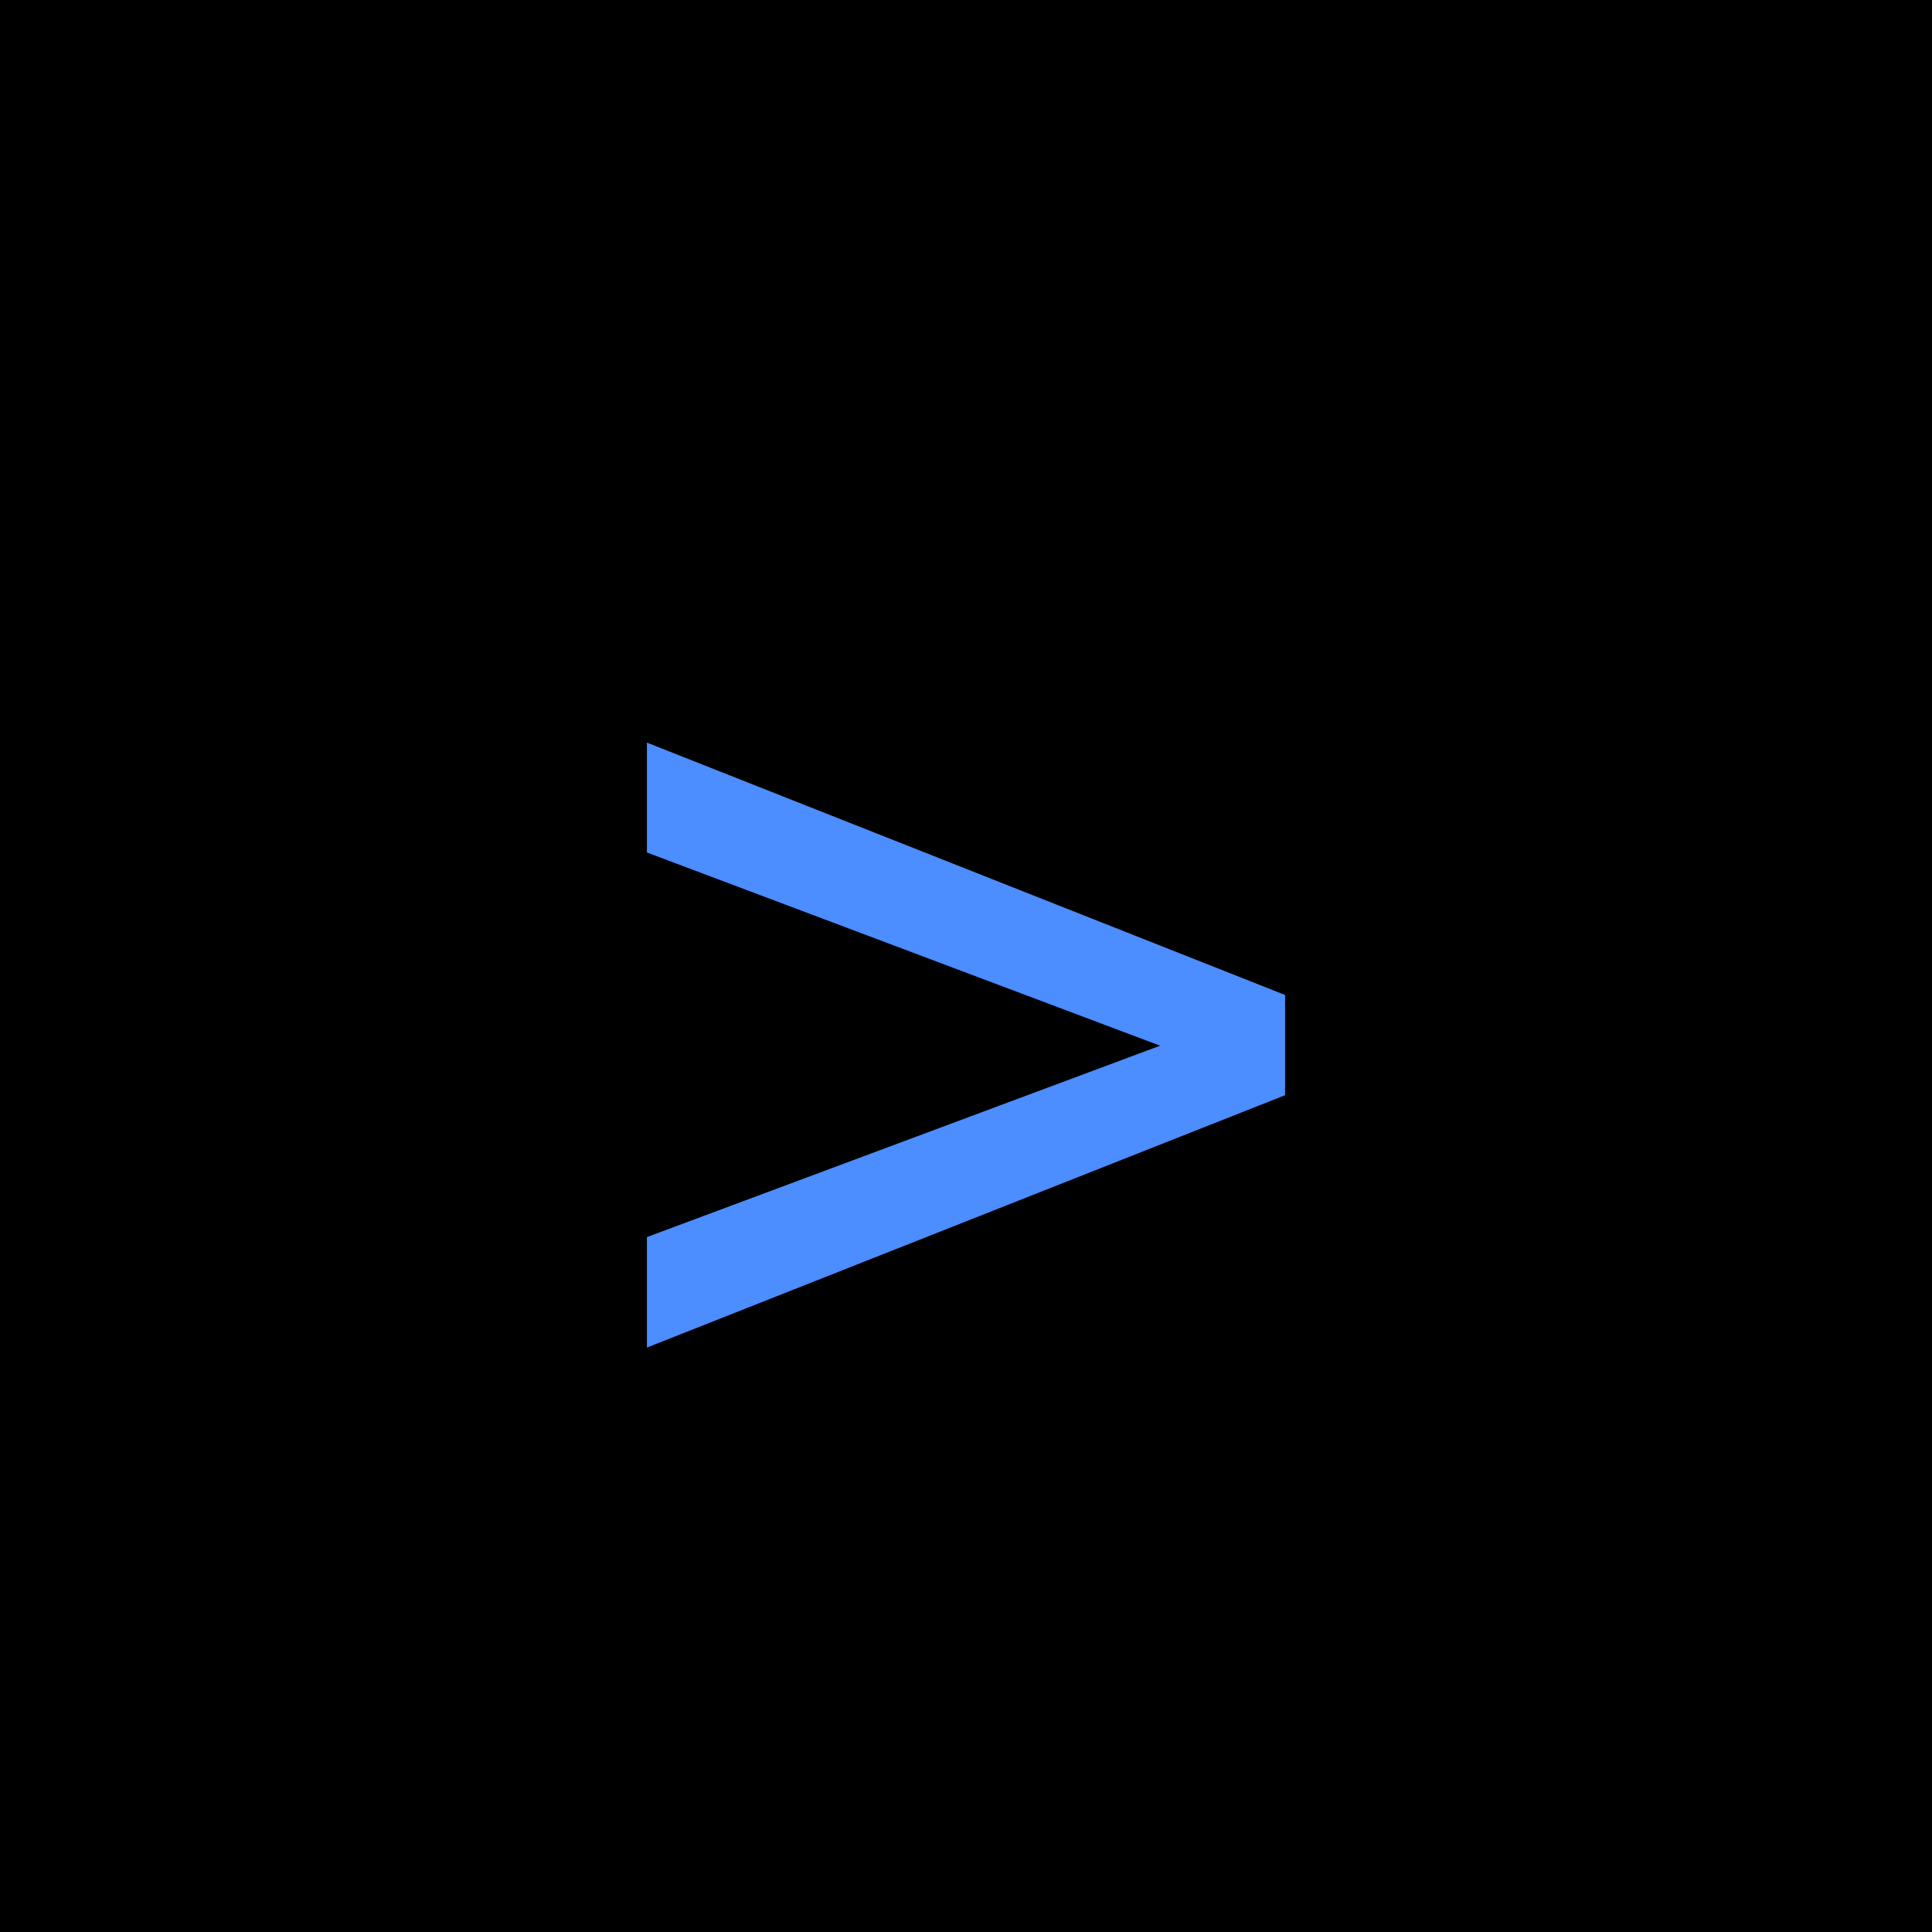
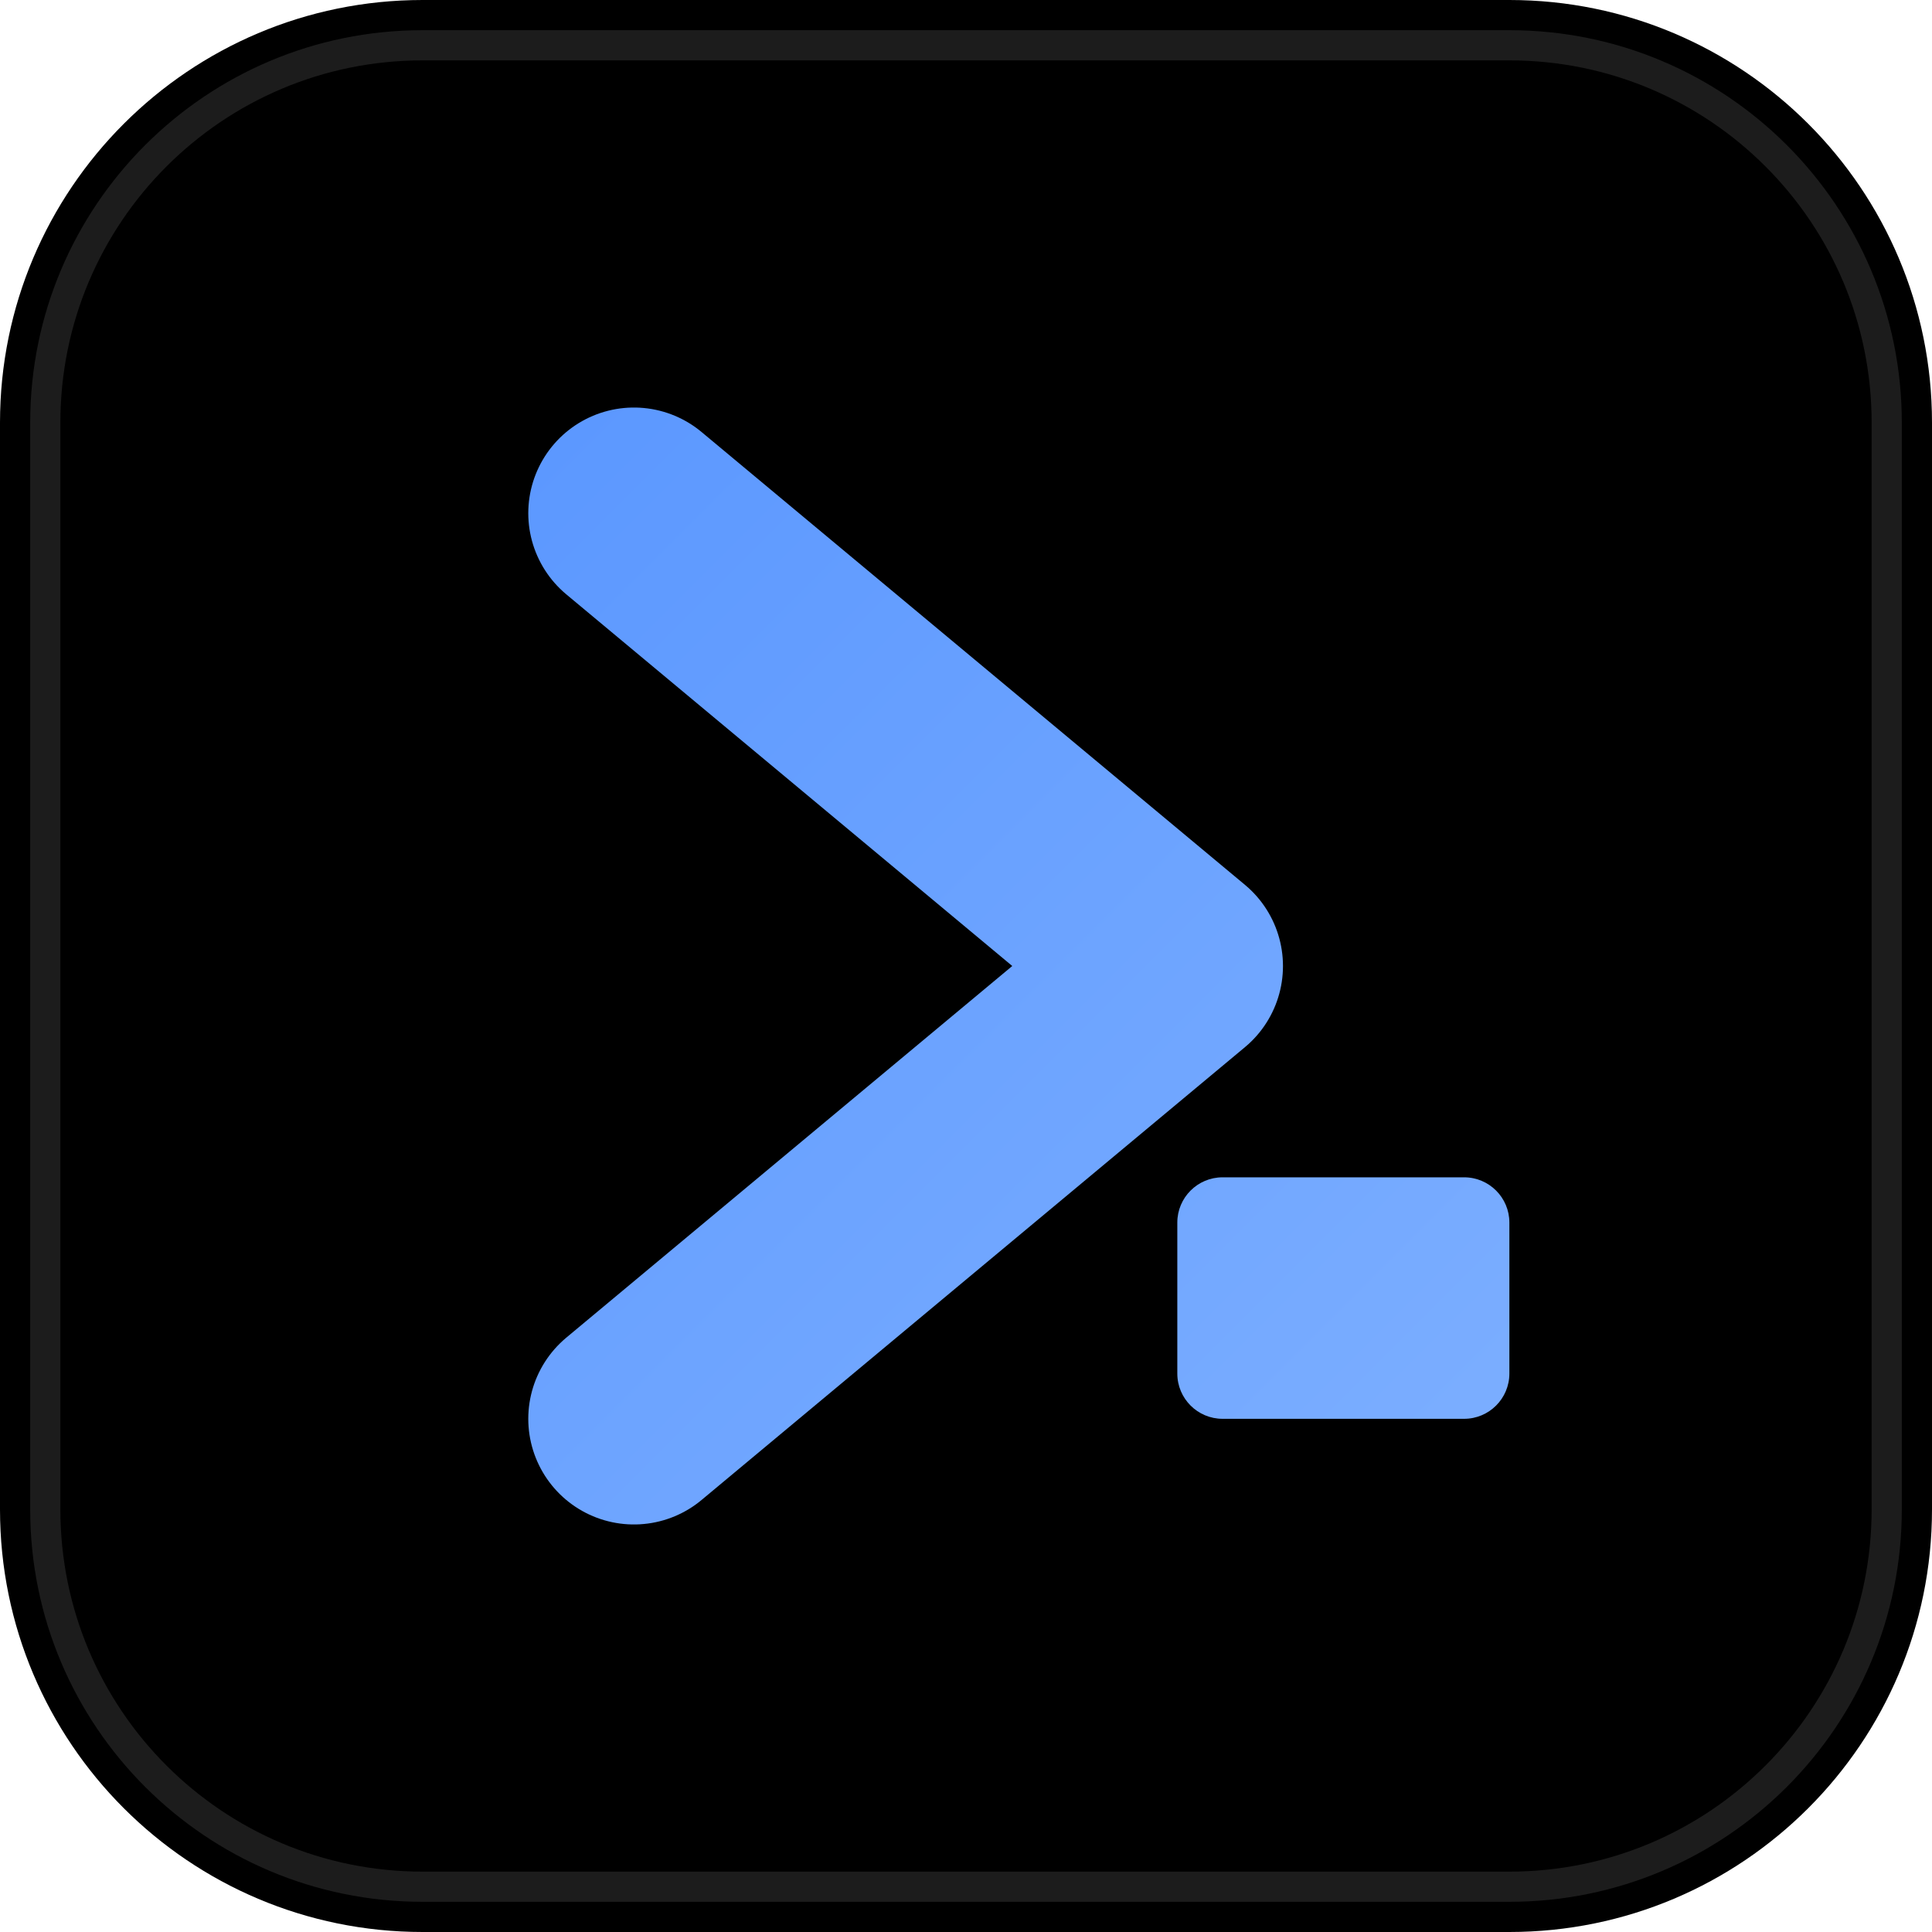
- <svg xmlns="http://www.w3.org/2000/svg" viewBox="0 0 100 100">
-   <rect width="100" height="100" fill="black" />
-   <text x="50" y="56" font-size="64" font-family="monospace" fill="#4c8dff" text-anchor="middle" dominant-baseline="middle">&gt;</text>
+ <svg xmlns="http://www.w3.org/2000/svg" viewBox="0 0 64 64">
+   <defs>
+     <linearGradient id="g" x1="0" y1="0" x2="64" y2="64" gradientUnits="userSpaceOnUse">
+       <stop offset="0" stop-color="#4c8dff" />
+       <stop offset="1" stop-color="#8ab8ff" />
+     </linearGradient>
+   </defs>
+   <rect width="64" height="64" rx="14" fill="#000" />
+   <rect x="1.5" y="1.5" width="61" height="61" rx="12.5" fill="none" stroke="#1c1c1c" />
+   <path d="M21 17 L39 32 L21 47" fill="none" stroke="url(#g)" stroke-width="7" stroke-linecap="round" stroke-linejoin="round" />
+   <rect x="39" y="39" width="11" height="8" rx="1.5" fill="url(#g)" />
</svg>
